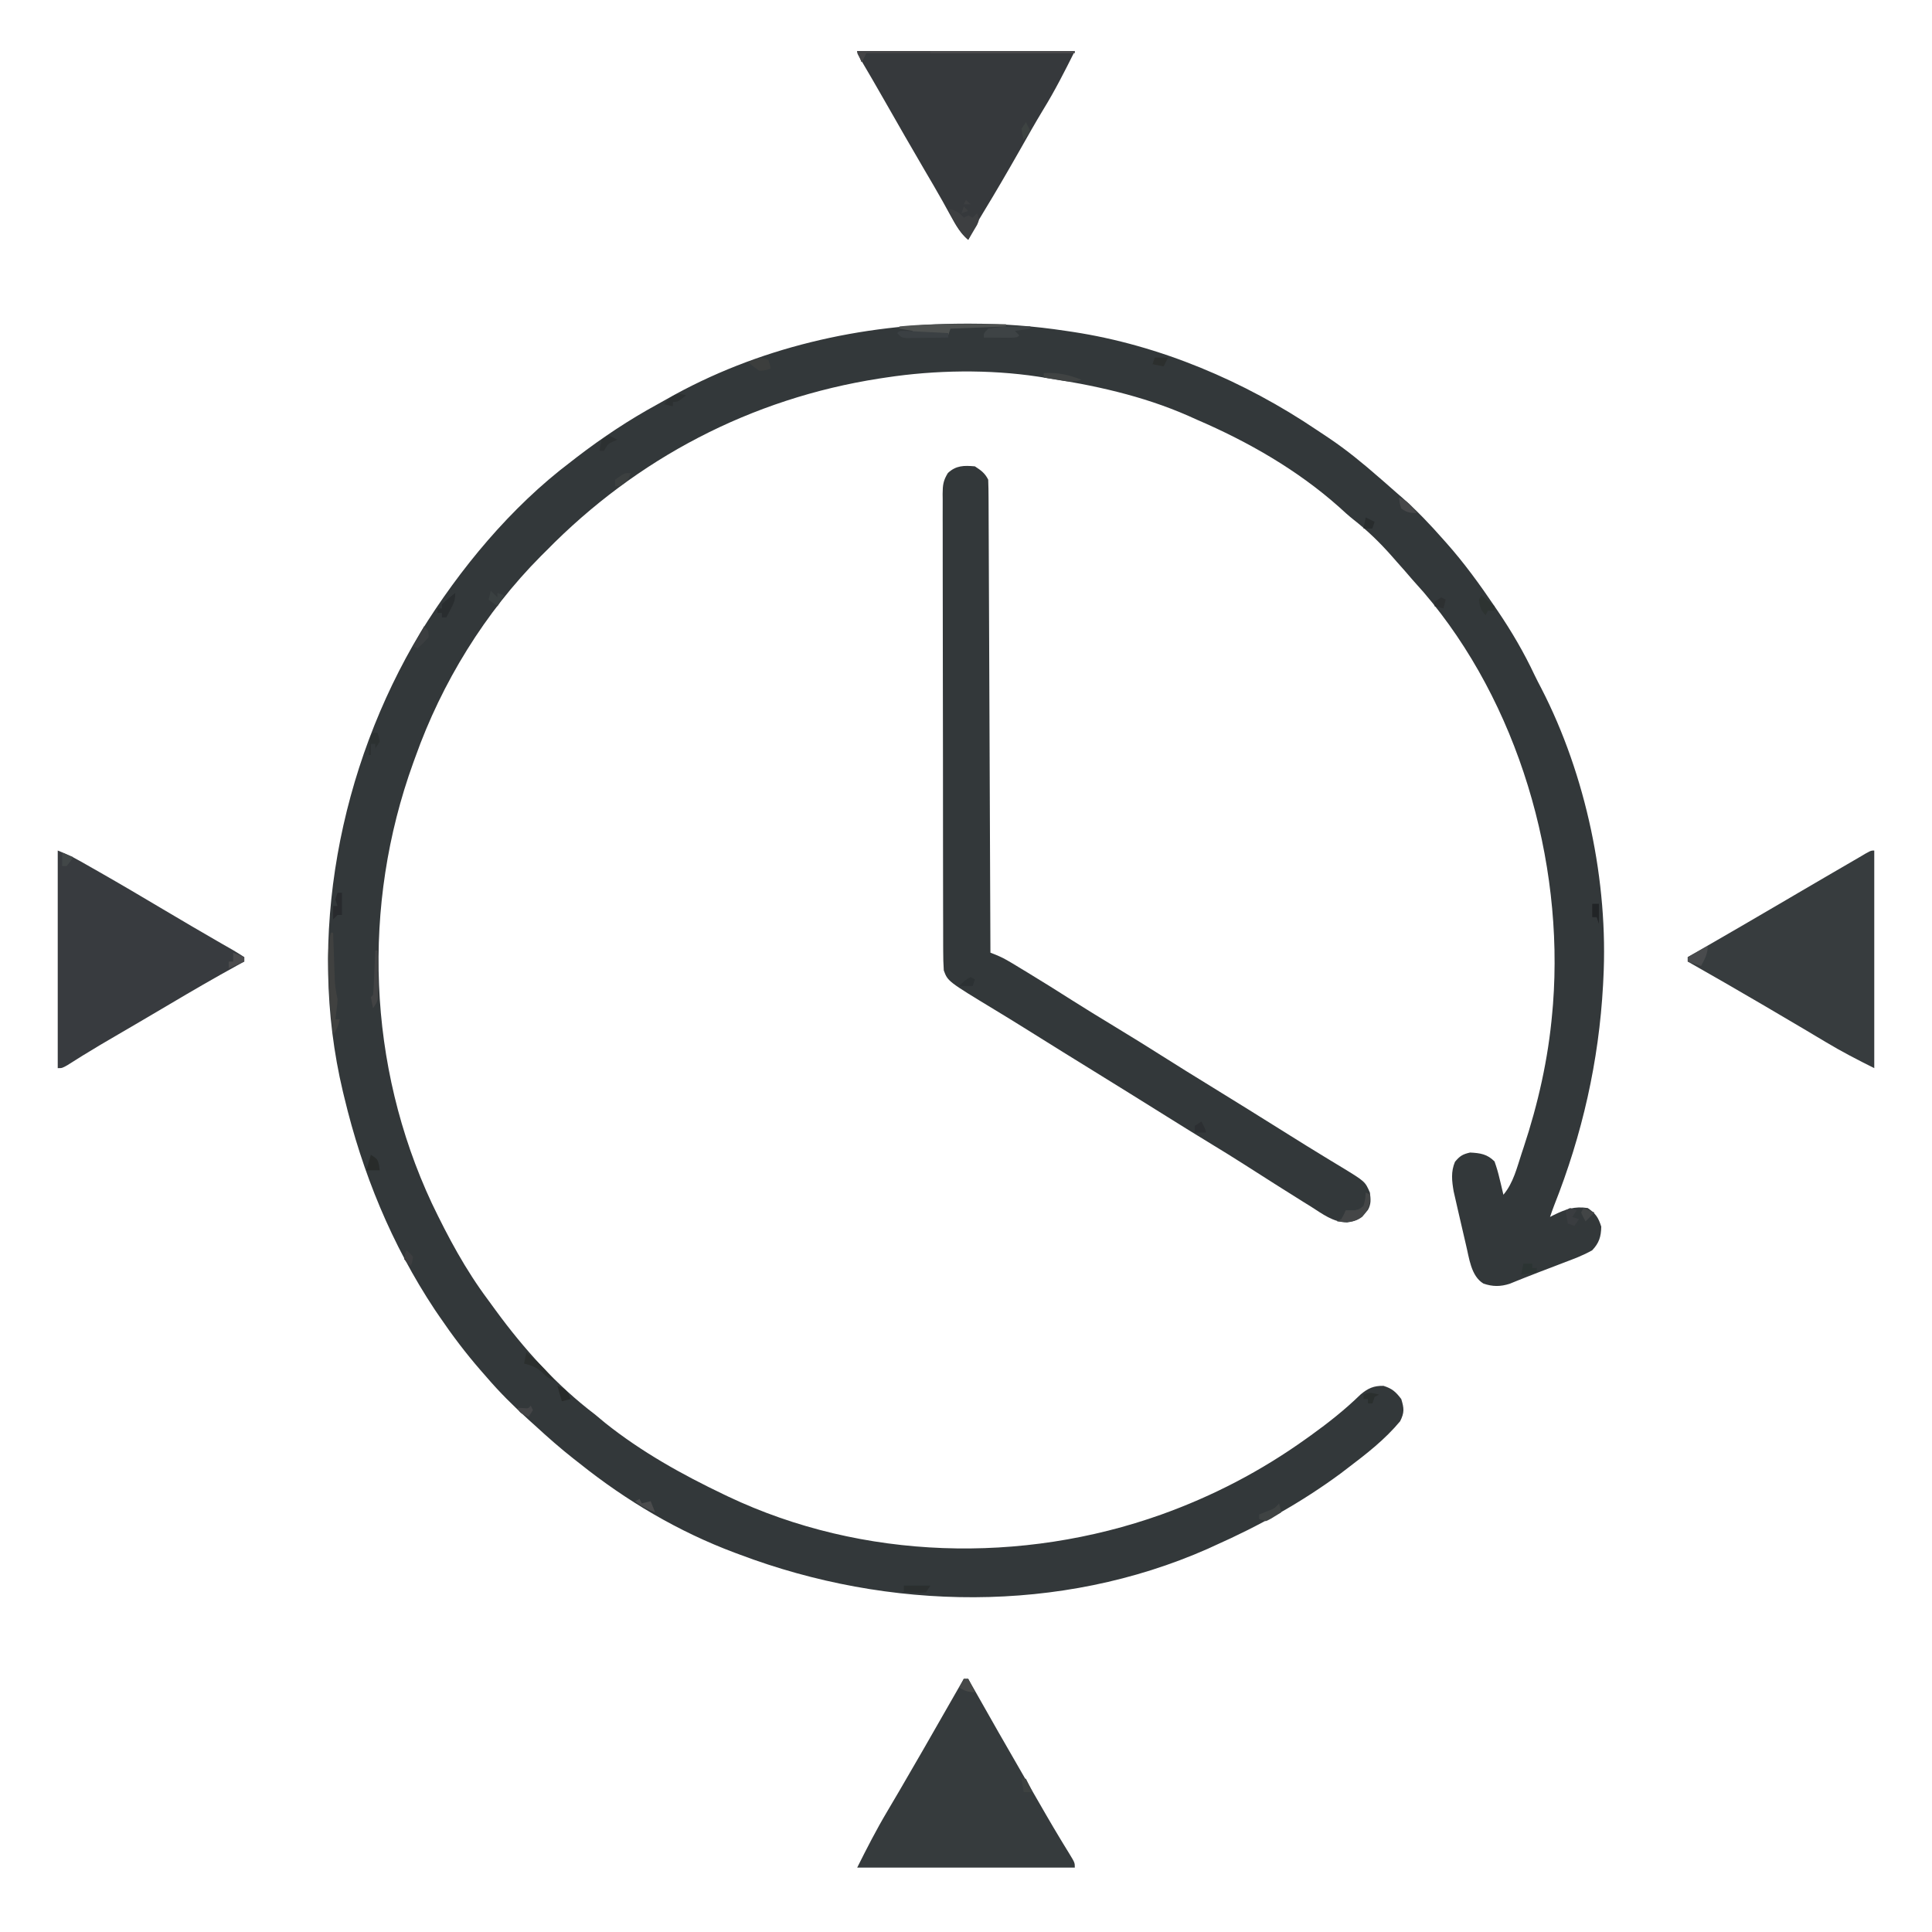
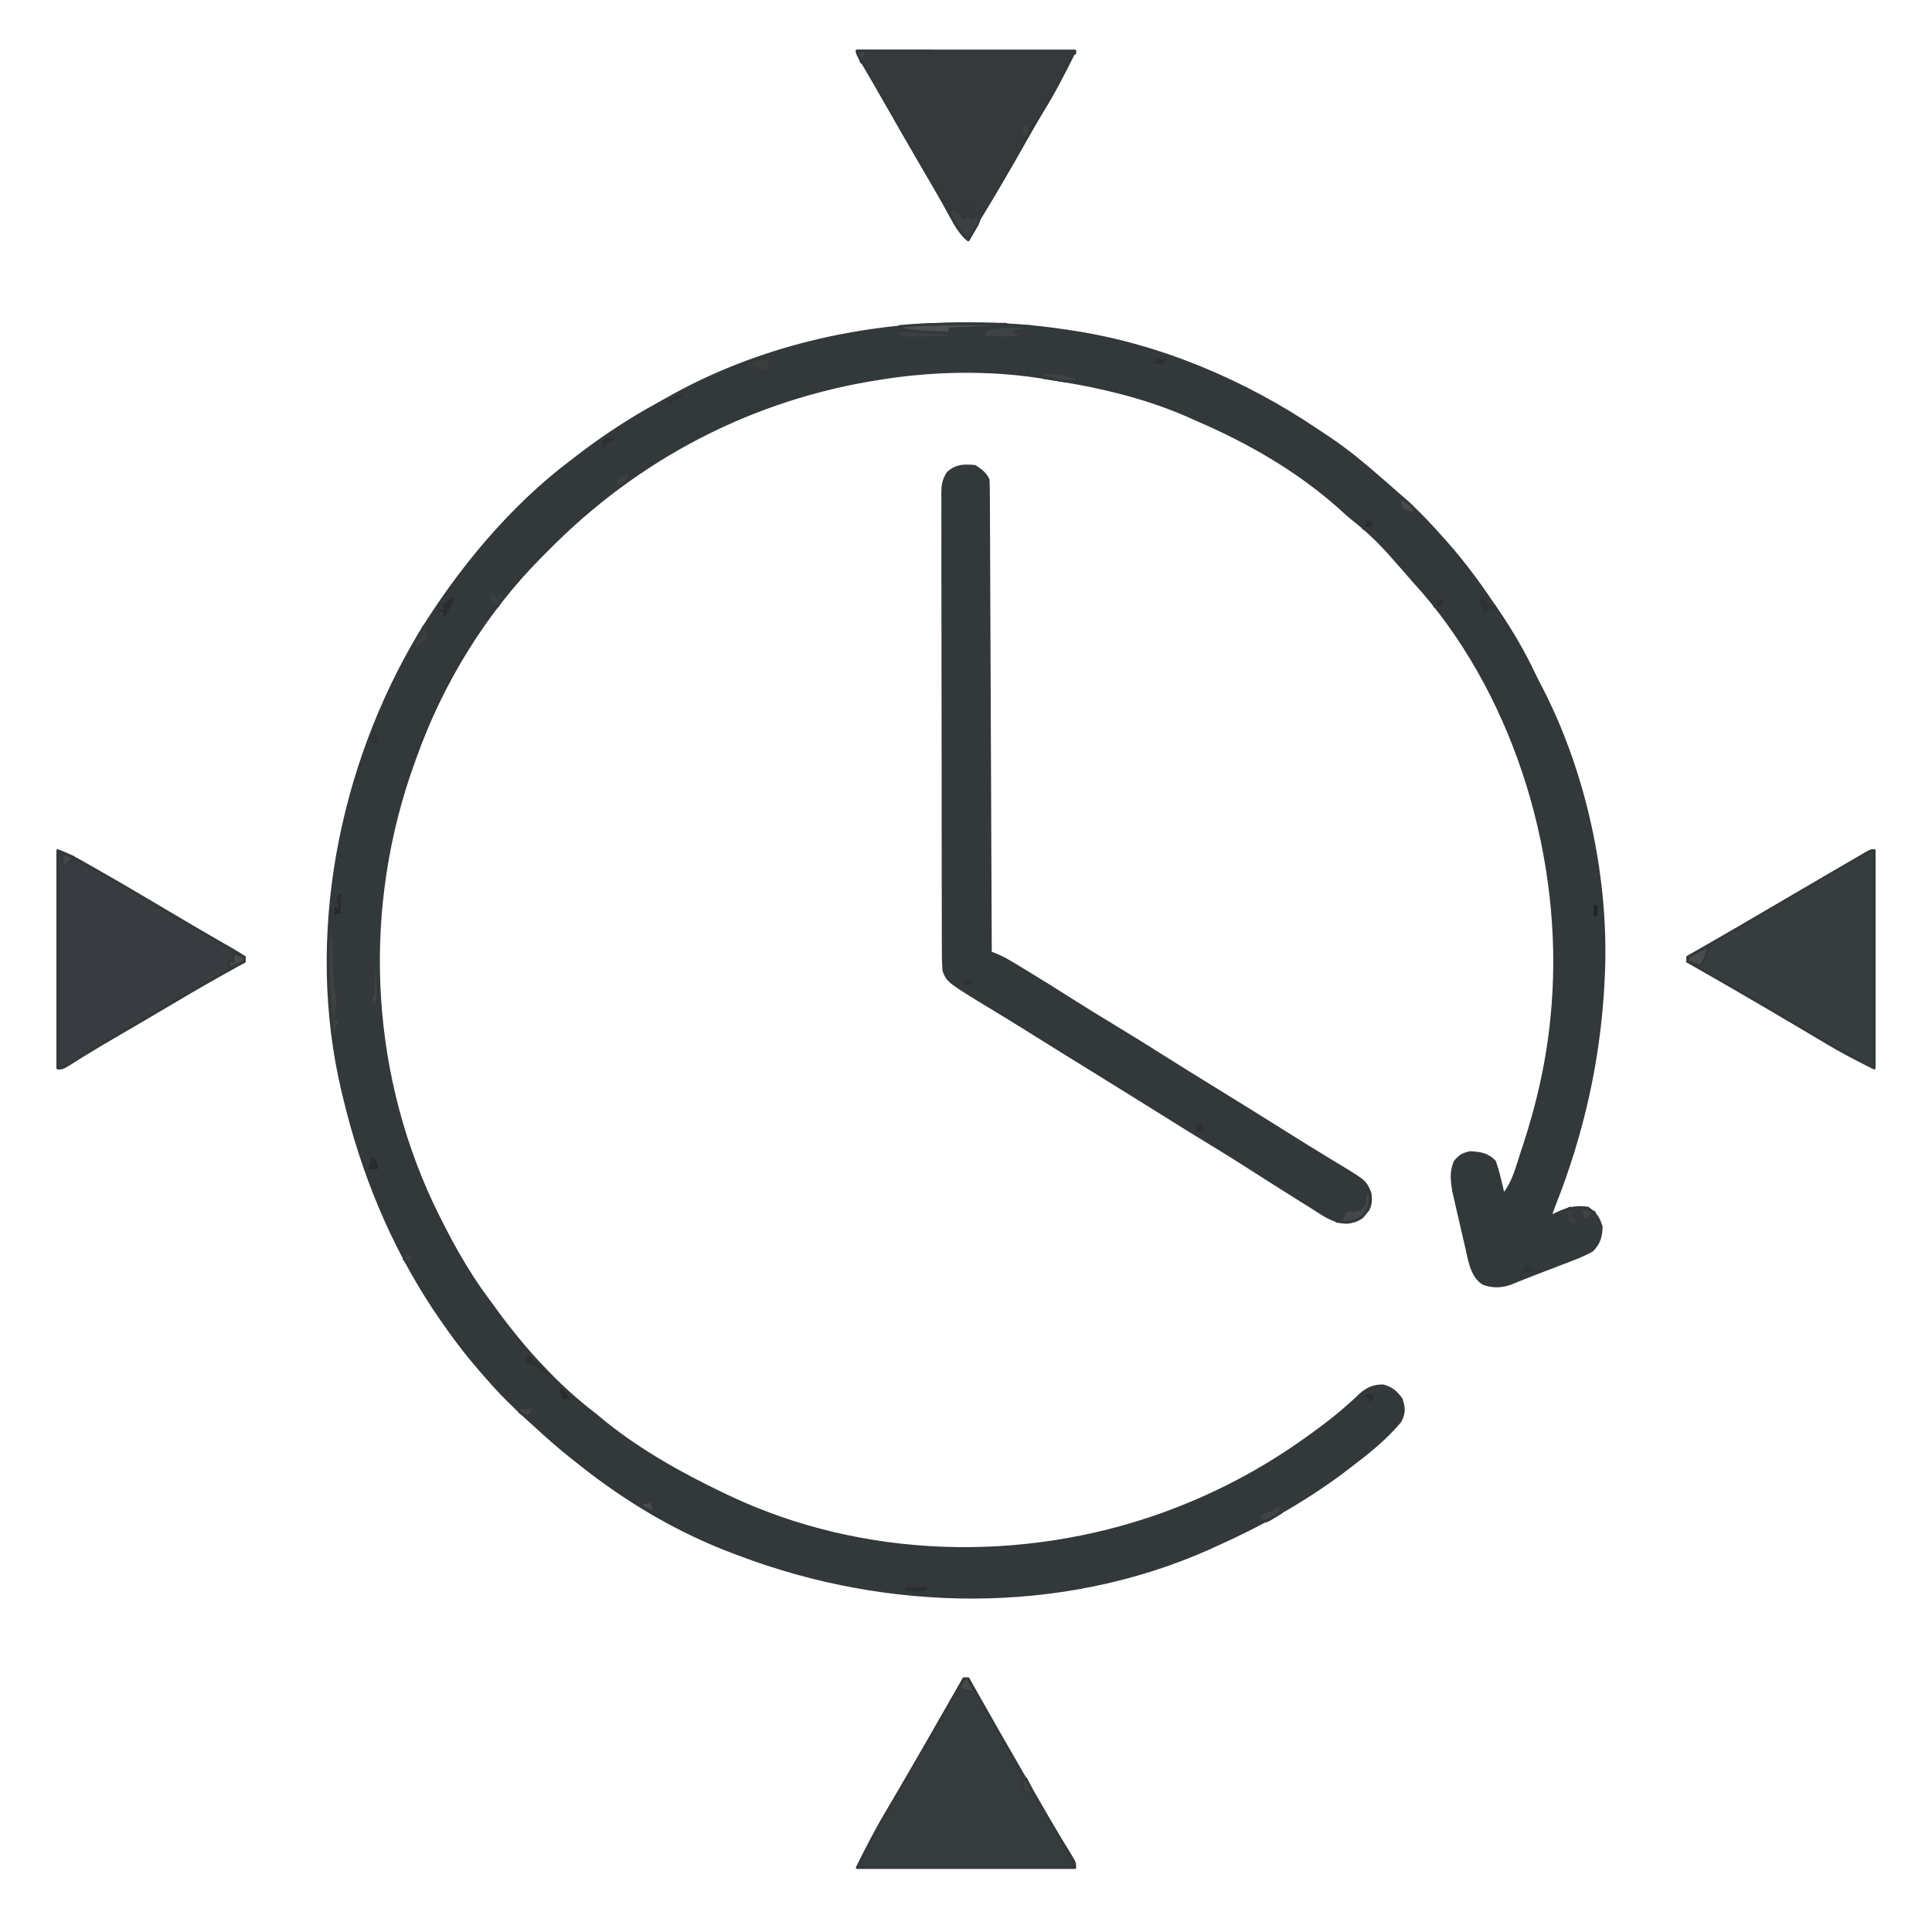
<svg xmlns="http://www.w3.org/2000/svg" version="1.1" width="870" height="870">
+   <style>path { stroke: #33383A; stroke-width: 1.2px; stroke-linejoin: round; stroke-linecap: round; }</style>
  <path d="M0 0 C1.142 -0.001 1.142 -0.001 2.307 -0.002 C16.819 0.018 31.017 1.054 45.375 3.25 C46.429 3.406 47.483 3.561 48.568 3.722 C87.716 9.712 125.715 25.854 158.454 47.954 C160.251 49.167 162.058 50.364 163.867 51.559 C171.863 56.937 179.135 62.918 186.375 69.25 C187.485 70.209 187.485 70.209 188.617 71.188 C190.548 72.862 192.461 74.555 194.375 76.25 C195.141 76.911 195.906 77.573 196.695 78.254 C203.431 84.155 209.466 90.544 215.375 97.25 C216.05 98.008 216.05 98.008 216.738 98.781 C224.7 107.755 231.65 117.324 238.375 127.25 C239.103 128.319 239.103 128.319 239.846 129.409 C246.129 138.683 251.623 148.077 256.394 158.212 C257.368 160.236 258.398 162.223 259.445 164.211 C279.571 203.241 289.71 251.449 287.375 295.25 C287.332 296.104 287.29 296.958 287.246 297.838 C285.359 332.205 277.885 365.178 265.204 397.119 C264.546 398.811 263.949 400.527 263.375 402.25 C264.21 401.817 264.21 401.817 265.062 401.375 C270.456 398.751 274.375 397.35 280.375 398.25 C283.946 400.757 285.13 402.47 286.438 406.625 C286.36 411.134 285.457 414.002 282.375 417.25 C278.245 419.608 273.889 421.224 269.438 422.875 C268.277 423.326 267.116 423.777 265.92 424.242 C263.583 425.147 261.241 426.04 258.895 426.919 C256.512 427.82 254.139 428.747 251.775 429.696 C250.632 430.153 249.49 430.611 248.312 431.082 C246.781 431.704 246.781 431.704 245.219 432.339 C241.039 433.678 237.515 433.687 233.375 432.25 C227.704 428.818 226.972 420.651 225.478 414.641 C224.679 411.312 223.913 407.975 223.158 404.635 C222.686 402.554 222.201 400.475 221.717 398.396 C221.411 397.052 221.105 395.708 220.801 394.363 C220.39 392.566 220.39 392.566 219.97 390.732 C219.164 386.015 218.678 381.901 220.562 377.438 C222.76 374.786 224.018 374.013 227.375 373.25 C231.992 373.493 235.079 373.947 238.375 377.25 C239.299 379.861 240.015 382.259 240.625 384.938 C240.798 385.639 240.97 386.341 241.148 387.064 C241.571 388.79 241.975 390.519 242.375 392.25 C246.91 386.893 248.509 379.873 250.688 373.312 C250.931 372.583 251.175 371.853 251.427 371.101 C257.975 351.365 262.584 330.998 264.375 310.25 C264.485 308.997 264.594 307.744 264.707 306.453 C269.665 241.668 249.028 170.714 206.438 120.938 C204.767 119.025 203.075 117.137 201.375 115.25 C200.207 113.897 199.04 112.543 197.875 111.188 C196.71 109.873 195.543 108.561 194.375 107.25 C193.555 106.314 192.735 105.378 191.891 104.414 C186.624 98.474 181.224 93.23 174.961 88.309 C172.66 86.477 170.522 84.57 168.375 82.562 C149.576 65.848 127.418 53.163 104.375 43.25 C103.095 42.676 101.815 42.102 100.535 41.527 C79.702 32.369 57.792 27.645 35.375 24.25 C34.527 24.117 33.679 23.984 32.805 23.848 C10.674 20.504 -13.515 20.881 -35.625 24.25 C-36.627 24.401 -37.63 24.551 -38.663 24.707 C-96.376 33.697 -147.835 60.655 -188.625 102.25 C-189.426 103.045 -190.226 103.841 -191.051 104.66 C-216.248 130.01 -235.654 161.629 -247.625 195.25 C-247.925 196.072 -248.224 196.894 -248.533 197.741 C-271.807 262.047 -269.15 334.026 -240.17 396.087 C-232.826 411.419 -225.017 426.003 -214.831 439.631 C-213.689 441.164 -212.568 442.713 -211.449 444.262 C-198.712 461.702 -183.866 478.18 -166.625 491.25 C-165.125 492.5 -163.625 493.75 -162.125 495 C-145.805 508.036 -127.424 518.282 -108.625 527.25 C-107.694 527.696 -107.694 527.696 -106.745 528.152 C-46.187 556.862 25.617 558.638 88.375 536.25 C111.696 527.884 133.23 516.659 153.375 502.25 C154.128 501.713 154.881 501.176 155.657 500.623 C163.578 494.934 171.051 489.016 178.043 482.211 C181.386 479.4 184.003 478.221 188.375 478.312 C192.28 479.533 193.902 481 196.375 484.25 C197.664 488.419 197.838 490.324 195.875 494.25 C189.025 502.47 180.867 508.817 172.375 515.25 C171.339 516.043 170.302 516.836 169.234 517.652 C151.608 530.698 132.39 541.367 112.375 550.25 C111.344 550.724 110.312 551.199 109.25 551.688 C42.849 581.027 -34.379 579.67 -101.625 554.25 C-102.322 553.992 -103.019 553.733 -103.737 553.467 C-129.088 543.986 -152.533 530.113 -173.625 513.25 C-174.507 512.562 -175.388 511.873 -176.297 511.164 C-182.309 506.44 -187.993 501.418 -193.625 496.25 C-194.692 495.287 -195.76 494.325 -196.828 493.363 C-203.509 487.317 -209.755 481.103 -215.625 474.25 C-216.506 473.243 -217.388 472.237 -218.27 471.23 C-224.912 463.587 -230.93 455.62 -236.625 447.25 C-237.352 446.187 -238.079 445.123 -238.828 444.027 C-258.318 414.618 -271.445 382.447 -279.625 348.25 C-279.923 347.023 -279.923 347.023 -280.227 345.772 C-296.729 276.401 -281.781 199.663 -245.287 139.047 C-227.584 110.411 -204.58 82.61 -177.625 62.25 C-176.699 61.531 -175.774 60.811 -174.82 60.07 C-163.334 51.266 -151.322 43.271 -138.611 36.342 C-137.229 35.582 -135.853 34.81 -134.482 34.029 C-93.767 10.836 -46.65 0.038 0 0 Z " fill="#33383A" transform="translate(434.625,145.75)" />
  <path d="M0 0 C2.753 1.796 4.526 3.053 6 6 C6.108 8.783 6.155 11.543 6.158 14.327 C6.166 15.634 6.166 15.634 6.173 16.968 C6.189 19.905 6.197 22.842 6.205 25.78 C6.215 27.879 6.225 29.977 6.235 32.076 C6.262 37.789 6.283 43.501 6.303 49.214 C6.325 55.178 6.353 61.143 6.379 67.107 C6.429 78.408 6.474 89.709 6.517 101.011 C6.567 113.874 6.622 126.737 6.677 139.6 C6.791 166.067 6.898 192.533 7 219 C8.172 219.46 8.172 219.46 9.369 219.929 C11.81 220.923 13.941 222.041 16.195 223.398 C17.377 224.108 17.377 224.108 18.583 224.832 C19.841 225.596 19.841 225.596 21.125 226.375 C22.01 226.909 22.894 227.443 23.805 227.993 C30.47 232.031 37.067 236.173 43.641 240.357 C49.88 244.318 56.179 248.172 62.5 252 C70.555 256.88 78.553 261.839 86.504 266.885 C92.352 270.596 98.236 274.24 104.141 277.858 C116.806 285.636 129.423 293.494 142.014 301.39 C146.996 304.512 151.988 307.611 157.012 310.664 C157.968 311.247 158.923 311.831 159.908 312.432 C161.707 313.527 163.509 314.618 165.314 315.701 C175.716 322.052 175.716 322.052 177.883 327.027 C178.264 330.03 178.496 332.098 177.004 334.812 C174.071 338.433 172.171 339.836 167.602 340.477 C161.316 340.378 156.519 336.645 151.375 333.375 C150.281 332.699 149.186 332.022 148.058 331.325 C144.692 329.237 141.344 327.123 138 325 C136.506 324.056 136.506 324.056 134.982 323.093 C130.352 320.164 125.733 317.219 121.121 314.262 C116.492 311.301 111.822 308.414 107.125 305.562 C100.111 301.305 93.141 296.98 86.188 292.625 C75.148 285.712 64.08 278.847 53 272 C49.395 269.771 45.791 267.542 42.188 265.312 C41.31 264.77 40.433 264.227 39.529 263.668 C33.64 260.022 27.765 256.356 21.899 252.674 C17.617 249.993 13.308 247.361 8.987 244.745 C-12.189 231.904 -12.189 231.904 -14 227 C-14.195 224.023 -14.278 221.14 -14.267 218.163 C-14.272 217.26 -14.276 216.358 -14.281 215.428 C-14.294 212.398 -14.292 209.368 -14.291 206.338 C-14.297 204.168 -14.303 201.999 -14.311 199.829 C-14.329 193.93 -14.333 188.031 -14.335 182.133 C-14.336 177.212 -14.344 172.291 -14.351 167.371 C-14.367 155.764 -14.372 144.158 -14.371 132.552 C-14.369 120.569 -14.391 108.587 -14.422 96.605 C-14.448 86.325 -14.459 76.044 -14.458 65.764 C-14.457 59.621 -14.463 53.478 -14.484 47.335 C-14.503 41.559 -14.504 35.783 -14.489 30.007 C-14.487 27.885 -14.492 25.764 -14.504 23.642 C-14.519 20.749 -14.51 17.857 -14.494 14.964 C-14.505 14.122 -14.515 13.279 -14.526 12.411 C-14.479 8.449 -14.279 6.454 -12.157 3.002 C-8.442 -0.446 -4.897 -0.422 0 0 Z " fill="#33383A" transform="translate(439,210)" />
  <path d="M0 0 C0.66 0 1.32 0 2 0 C2.315 0.561 2.631 1.121 2.955 1.699 C11.294 16.516 19.738 31.27 28.256 45.985 C29.866 48.768 31.473 51.554 33.078 54.34 C34.01 55.956 34.942 57.572 35.875 59.188 C36.311 59.942 36.746 60.697 37.195 61.475 C39.322 65.148 41.474 68.801 43.676 72.43 C44.311 73.477 44.311 73.477 44.959 74.546 C45.756 75.853 46.556 77.158 47.361 78.46 C50 82.783 50 82.783 50 85 C17.66 85 -14.68 85 -48 85 C-43.682 76.365 -39.412 68.011 -34.5 59.75 C-33.273 57.666 -32.046 55.581 -30.82 53.496 C-30.193 52.431 -29.565 51.366 -28.919 50.269 C-25.709 44.8 -22.541 39.307 -19.375 33.812 C-18.756 32.739 -18.137 31.666 -17.5 30.56 C-11.64 20.389 -5.813 10.199 0 0 Z " fill="#363B3D" transform="translate(434,756)" />
  <path d="M0 0 C32.34 0 64.68 0 98 0 C93.424 9.152 89.053 17.809 83.738 26.441 C80.091 32.448 76.657 38.578 73.188 44.688 C67.822 54.129 62.375 63.513 56.718 72.784 C54.287 76.78 52.019 80.774 50 85 C46.489 81.848 44.33 78.36 42.125 74.25 C41.329 72.801 40.53 71.353 39.73 69.906 C39.295 69.119 38.86 68.331 38.412 67.52 C35.819 62.892 33.122 58.325 30.438 53.75 C24.418 43.471 18.488 33.143 12.594 22.792 C8.867 16.25 5.1 9.737 1.265 3.257 C0 1 0 1 0 0 Z " fill="#36393C" transform="translate(386,23)" />
  <path d="M0 0 C3.516 1.406 6.497 2.743 9.746 4.582 C10.655 5.095 11.563 5.609 12.5 6.137 C13.954 6.967 13.954 6.967 15.438 7.812 C16.451 8.388 17.464 8.963 18.508 9.556 C28.231 15.095 37.864 20.783 47.481 26.504 C51.251 28.743 55.032 30.966 58.812 33.188 C59.483 33.583 60.153 33.978 60.843 34.385 C64.492 36.537 68.153 38.664 71.828 40.77 C72.62 41.226 73.412 41.683 74.227 42.154 C75.755 43.035 77.286 43.91 78.822 44.778 C80.581 45.796 82.296 46.891 84 48 C84 48.66 84 49.32 84 50 C82.956 50.571 81.912 51.142 80.836 51.73 C70.489 57.418 60.29 63.326 50.141 69.359 C45.64 72.033 41.129 74.686 36.609 77.328 C35.974 77.7 35.339 78.071 34.684 78.454 C32.162 79.928 29.64 81.403 27.117 82.874 C19.166 87.504 19.166 87.504 11.309 92.291 C10.712 92.662 10.116 93.034 9.501 93.418 C7.848 94.453 6.198 95.495 4.549 96.538 C2 98 2 98 0 98 C0 65.66 0 33.32 0 0 Z " fill="#383B3F" transform="translate(26,383)" />
  <path d="M0 0 C0 32.34 0 64.68 0 98 C-7.528 94.236 -14.765 90.509 -21.938 86.188 C-23.851 85.046 -25.765 83.906 -27.68 82.766 C-28.694 82.16 -29.708 81.555 -30.753 80.932 C-36.675 77.409 -42.618 73.922 -48.562 70.438 C-49.175 70.078 -49.787 69.719 -50.418 69.349 C-61.563 62.814 -72.76 56.371 -84 50 C-84 49.34 -84 48.68 -84 48 C-83.364 47.635 -82.729 47.269 -82.073 46.893 C-67.926 38.758 -53.812 30.568 -39.74 22.303 C-38.535 21.595 -37.33 20.887 -36.125 20.18 C-35.534 19.833 -34.943 19.485 -34.334 19.128 C-30.206 16.705 -26.074 14.291 -21.938 11.883 C-20.83 11.238 -19.722 10.593 -18.581 9.928 C-16.495 8.714 -14.409 7.501 -12.322 6.289 C-11.398 5.751 -10.475 5.214 -9.523 4.66 C-8.718 4.192 -7.913 3.724 -7.083 3.242 C-1.646 0 -1.646 0 0 0 Z " fill="#373C3E" transform="translate(844,383)" />
  <path d="M0 0 C32.34 0 64.68 0 98 0 C98 0.33 98 0.66 98 1 C66.98 1 35.96 1 4 1 C3.34 2.32 2.68 3.64 2 5 C1.34 3.35 0.68 1.7 0 0 Z " fill="#4A4A4C" transform="translate(386,23)" />
  <path d="M0 0 C1.627 0.005 3.254 0.01 4.881 0.014 C8.816 0.025 12.752 0.042 16.688 0.062 C16.688 0.393 16.688 0.723 16.688 1.062 C4.312 1.558 4.312 1.558 -8.312 2.062 C-8.643 3.053 -8.973 4.043 -9.312 5.062 C-14.592 4.732 -19.872 4.402 -25.312 4.062 C-25.312 3.732 -25.312 3.402 -25.312 3.062 C-28.282 2.567 -28.282 2.567 -31.312 2.062 C-31.312 1.732 -31.312 1.403 -31.312 1.062 C-20.853 0.033 -10.498 -0.057 0 0 Z " fill="#4E5150" transform="translate(436.3125,145.9375)" />
  <path d="M0 0 C0.66 0.66 1.32 1.32 2 2 C1.01 2 0.02 2 -1 2 C-0.67 1.34 -0.34 0.68 0 0 Z M-1 3 C-0.34 3.66 0.32 4.32 1 5 C0.01 5.33 -0.98 5.66 -2 6 C-1.67 5.01 -1.34 4.02 -1 3 Z M-8 4 C-4.74 4.694 -3.21 5.459 -1 8 C-0.34 7.67 0.32 7.34 1 7 C1.66 7.33 2.32 7.66 3 8 C3.66 7.34 4.32 6.68 5 6 C6 9 6 9 5.004 11.262 C4.528 12.062 4.053 12.863 3.562 13.688 C3.089 14.496 2.616 15.304 2.129 16.137 C1.57 17.059 1.57 17.059 1 18 C-3.557 14.287 -5.574 9.21 -8 4 Z " fill="#3D3F41" transform="translate(435,90)" />
  <path d="M0 0 C0.33 0 0.66 0 1 0 C1.025 0.731 1.05 1.462 1.076 2.216 C1.192 5.54 1.315 8.864 1.438 12.188 C1.477 13.338 1.516 14.488 1.557 15.674 C1.599 16.786 1.64 17.897 1.684 19.043 C1.72 20.064 1.757 21.085 1.795 22.137 C1.989 24.84 2.451 27.352 3 30 C2.879 32.457 2.879 32.457 2.562 34.812 C2.461 35.603 2.359 36.393 2.254 37.207 C2.17 37.799 2.086 38.39 2 39 C2.66 39 3.32 39 4 39 C3.387 41.962 2.746 43.381 1 46 C-0.138 34.782 -1.196 23.597 -1.188 12.312 C-1.188 11.53 -1.189 10.748 -1.189 9.942 C-1.156 6.464 -0.927 3.346 0 0 Z " fill="#404140" transform="translate(149,420)" />
  <path d="M0 0 C0.66 0.33 1.32 0.66 2 1 C1.825 5.469 1.42 7.519 -1.562 10.938 C-5.287 13.711 -8.497 13.388 -13 13 C-12.34 12.67 -11.68 12.34 -11 12 C-9.866 9.983 -9.866 9.983 -9 8 C-7.68 8 -6.36 8 -5 8 C-2.75 7.5 -2.75 7.5 -1 6 C-0.184 2.941 -0.184 2.941 0 0 Z " fill="#444647" transform="translate(615,537)" />
  <path d="M0 0 C0 0.33 0 0.66 0 1 C-2.31 1.33 -4.62 1.66 -7 2 C-6.34 2.66 -5.68 3.32 -5 4 C-6 5 -6 5 -9.379 5.098 C-10.773 5.091 -12.168 5.079 -13.562 5.062 C-14.273 5.058 -14.984 5.053 -15.717 5.049 C-17.478 5.037 -19.239 5.019 -21 5 C-21 3 -21 3 -19 1 C-12.761 -0.113 -6.321 -0.119 0 0 Z " fill="#3E4345" transform="translate(464,147)" />
  <path d="M0 0 C1.375 0.071 1.375 0.071 2.777 0.143 C4.261 0.215 4.261 0.215 5.775 0.289 C7.337 0.373 7.337 0.373 8.929 0.459 C10.497 0.538 10.497 0.538 12.095 0.617 C14.686 0.748 17.277 0.883 19.867 1.022 C19.867 1.682 19.867 2.342 19.867 3.022 C16.409 3.08 12.951 3.115 9.492 3.147 C8.507 3.163 7.522 3.18 6.508 3.198 C5.567 3.204 4.626 3.21 3.656 3.217 C2.352 3.233 2.352 3.233 1.022 3.249 C-1.133 3.022 -1.133 3.022 -3.133 1.022 C-2.133 0.022 -2.133 0.022 0 0 Z " fill="#3B4043" transform="translate(407.1331,148.9783)" />
  <path d="M0 0 C10.89 0 21.78 0 33 0 C33 0.33 33 0.66 33 1 C23.43 1 13.86 1 4 1 C3.34 2.32 2.68 3.64 2 5 C1.34 3.35 0.68 1.7 0 0 Z " fill="#444446" transform="translate(386,23)" />
  <path d="M0 0 C0 3.694 -1.282 5.778 -3 9 C-4.98 8.34 -6.96 7.68 -9 7 C-9 6.34 -9 5.68 -9 5 C-6.03 3.35 -3.06 1.7 0 0 Z " fill="#494B4D" transform="translate(769,426)" />
  <path d="M0 0 C4.88 3.942 9.058 8.12 13 13 C10.528 11.851 9.016 11.017 7.125 9 C4.586 6.61 2.331 5.908 -1 5 C-0.67 3.35 -0.34 1.7 0 0 Z " fill="#2B2F2E" transform="translate(237,609)" />
  <path d="M0 0 C0.688 2.062 0.688 2.062 1 4 C-1.188 4.75 -1.188 4.75 -4 5 C-6.812 3.062 -6.812 3.062 -9 1 C-3.375 -1.125 -3.375 -1.125 0 0 Z " fill="#3C3E3D" transform="translate(346,162)" />
  <path d="M0 0 C0.33 0 0.66 0 1 0 C1.058 3.771 1.094 7.541 1.125 11.312 C1.15 12.92 1.15 12.92 1.176 14.561 C1.182 15.589 1.189 16.617 1.195 17.676 C1.206 18.624 1.216 19.572 1.227 20.548 C1 23 1 23 -1 26 C-1.382 24.344 -1.714 22.675 -2 21 C-1.67 20.67 -1.34 20.34 -1 20 C-0.843 18.514 -0.749 17.021 -0.684 15.527 C-0.642 14.628 -0.6 13.729 -0.557 12.803 C-0.517 11.857 -0.478 10.912 -0.438 9.938 C-0.373 8.513 -0.373 8.513 -0.307 7.061 C-0.2 4.707 -0.098 2.354 0 0 Z " fill="#424344" transform="translate(169,428)" />
  <path d="M0 0 C0 3.196 -0.547 4.417 -2 7.188 C-2.371 7.903 -2.743 8.618 -3.125 9.355 C-3.414 9.898 -3.703 10.441 -4 11 C-4.66 11 -5.32 11 -6 11 C-6 10.34 -6 9.68 -6 9 C-6.66 9 -7.32 9 -8 9 C-8 8.34 -8 7.68 -8 7 C-7.34 7 -6.68 7 -6 7 C-6 6.34 -6 5.68 -6 5 C-4.041 3.286 -2.041 1.616 0 0 Z " fill="#292D2F" transform="translate(205,267)" />
  <path d="M0 0 C6.334 -0.345 11.103 0.707 17 3 C13.226 4.336 10.142 3.724 6.25 3.062 C4.494 2.771 4.494 2.771 2.703 2.473 C1.811 2.317 0.919 2.161 0 2 C0 1.34 0 0.68 0 0 Z " fill="#404343" transform="translate(470,168)" />
  <path d="M0 0 C0.33 1.32 0.66 2.64 1 4 C-4.176 7.223 -4.176 7.223 -6 8 C-6.99 7.67 -7.98 7.34 -9 7 C-9 6.34 -9 5.68 -9 5 C-7.886 4.546 -6.772 4.093 -5.625 3.625 C-2.038 2.275 -2.038 2.275 0 0 Z " fill="#3F4343" transform="translate(576,677)" />
  <path d="M0 0 C2.041 1.616 4.041 3.286 6 5 C6 5.66 6 6.32 6 7 C5.01 7 4.02 7 3 7 C2.67 7.66 2.34 8.32 2 9 C-0.378 6.622 -0.59 5.279 -1 2 C-0.67 1.34 -0.34 0.68 0 0 Z " fill="#2D3331" transform="translate(667,268)" />
  <path d="M0 0 C0.66 0 1.32 0 2 0 C2 3.3 2 6.6 2 10 C1.34 10 0.68 10 0 10 C-0.66 10.66 -1.32 11.32 -2 12 C-2 10.02 -2 8.04 -2 6 C-1.34 6 -0.68 6 0 6 C-0.33 5.01 -0.66 4.02 -1 3 C-0.67 2.01 -0.34 1.02 0 0 Z " fill="#282A2D" transform="translate(152,402)" />
  <path d="M0 0 C3.96 0 7.92 0 12 0 C11.01 1.485 11.01 1.485 10 3 C7.617 3.293 7.617 3.293 4.875 3.188 C3.965 3.16 3.055 3.133 2.117 3.105 C1.419 3.071 0.72 3.036 0 3 C0 2.01 0 1.02 0 0 Z " fill="#2B2F2F" transform="translate(407,714)" />
  <path d="M0 0 C1.32 0 2.64 0 4 0 C4 0.66 4 1.32 4 2 C4.66 2 5.32 2 6 2 C6 2.66 6 3.32 6 4 C3.69 4.33 1.38 4.66 -1 5 C-0.67 3.35 -0.34 1.7 0 0 Z " fill="#2C3433" transform="translate(686,569)" />
  <path d="M0 0 C3 2 3 2 3.688 4.625 C3.791 5.409 3.894 6.192 4 7 C2 7 0 7 -2 7 C-1.34 4.69 -0.68 2.38 0 0 Z " fill="#282B2A" transform="translate(167,520)" />
  <path d="M0 0 C3.795 1.491 5.61 3.757 8 7 C4.831 7 3.563 6.794 1 5 C0.25 2.375 0.25 2.375 0 0 Z " fill="#47484A" transform="translate(630,224)" />
  <path d="M0 0 C2.622 1.049 3.794 1.649 5.25 4.125 C5.497 4.744 5.745 5.362 6 6 C4.68 6.33 3.36 6.66 2 7 C1.34 4.69 0.68 2.38 0 0 Z " fill="#272A29" transform="translate(251,624)" />
  <path d="M0 0 C2 2 2 2 2 5 C-0.5 7.688 -0.5 7.688 -3 10 C-3.66 9.67 -4.32 9.34 -5 9 C-3.35 6.03 -1.7 3.06 0 0 Z " fill="#3B3E40" transform="translate(191,282)" />
  <path d="M0 0 C0.99 0.99 1.98 1.98 3 3 C3 2.34 3 1.68 3 1 C3.99 1.33 4.98 1.66 6 2 C4.515 4.475 4.515 4.475 3 7 C1.68 6.01 0.36 5.02 -1 4 C-0.67 2.68 -0.34 1.36 0 0 Z " fill="#3A4041" transform="translate(221,266)" />
  <path d="M0 0 C1.32 0.66 2.64 1.32 4 2 C3.072 2.402 3.072 2.402 2.125 2.812 C-0.3 3.956 -0.3 3.956 -2 7 C-2.66 7 -3.32 7 -4 7 C-3.688 4.625 -3.688 4.625 -3 2 C-2.01 1.34 -1.02 0.68 0 0 Z " fill="#2C3031" transform="translate(274,196)" />
  <path d="M0 0 C2.475 0.99 2.475 0.99 5 2 C5 2.66 5 3.32 5 4 C1.535 5.485 1.535 5.485 -2 7 C-2 6.01 -2 5.02 -2 4 C-1.34 4 -0.68 4 0 4 C0 2.68 0 1.36 0 0 Z " fill="#4B4B4D" transform="translate(105,429)" />
  <path d="M0 0 C0.66 0 1.32 0 2 0 C2.625 1.812 2.625 1.812 3 4 C2.01 5.485 2.01 5.485 1 7 C1 6.34 1 5.68 1 5 C0.34 5 -0.32 5 -1 5 C-1 6.65 -1 8.3 -1 10 C-1.33 10 -1.66 10 -2 10 C-1.86 8.52 -1.712 7.041 -1.562 5.562 C-1.481 4.739 -1.4 3.915 -1.316 3.066 C-1 1 -1 1 0 0 Z " fill="#2C3131" transform="translate(168,330)" />
  <path d="M0 0 C0.66 0 1.32 0 2 0 C2.99 1.98 3.98 3.96 5 6 C1.894 6 0.647 5.461 -2 4 C-1.34 2.68 -0.68 1.36 0 0 Z " fill="#474948" transform="translate(434,756)" />
  <path d="M0 0 C0.33 0.66 0.66 1.32 1 2 C2.32 1.67 3.64 1.34 5 1 C5.66 2.65 6.32 4.3 7 6 C3.541 4.751 0.853 3.325 -2 1 C-1.34 0.67 -0.68 0.34 0 0 Z " fill="#4B4C4D" transform="translate(288,675)" />
  <path d="M0 0 C0.99 0.33 1.98 0.66 3 1 C2.01 2.485 2.01 2.485 1 4 C1.99 4.33 2.98 4.66 4 5 C3.01 6.485 3.01 6.485 2 8 C1.01 7.67 0.02 7.34 -1 7 C-1.33 5.02 -1.66 3.04 -2 1 C-1.34 0.67 -0.68 0.34 0 0 Z " fill="#3A3D40" transform="translate(707,544)" />
  <path d="M0 0 C-3.75 3 -3.75 3 -6 3 C-6 3.66 -6 4.32 -6 5 C-7.32 4.67 -8.64 4.34 -10 4 C-6.878 0.566 -4.64 -1.547 0 0 Z " fill="#2C3031" transform="translate(309,178)" />
  <path d="M0 0 C-0.99 0.495 -0.99 0.495 -2 1 C-2.33 1.99 -2.66 2.98 -3 4 C-3.66 4 -4.32 4 -5 4 C-5 3.34 -5 2.68 -5 2 C-5.66 2 -6.32 2 -7 2 C-7 1.34 -7 0.68 -7 0 C-4.333 -1.333 -2.833 -0.671 0 0 Z " fill="#2A2F2E" transform="translate(621,628)" />
  <path d="M0 0 C2.475 0.99 2.475 0.99 5 2 C3.68 3.32 2.36 4.64 1 6 C-0.062 4.125 -0.062 4.125 -1 2 C-0.67 1.34 -0.34 0.68 0 0 Z " fill="#424546" transform="translate(713,544)" />
  <path d="M0 0 C0.99 0 1.98 0 3 0 C3 2.97 3 5.94 3 9 C2.67 8.01 2.34 7.02 2 6 C1.34 6 0.68 6 0 6 C0 4.02 0 2.04 0 0 Z " fill="#212426" transform="translate(717,407)" />
  <path d="M0 0 C0.33 0.66 0.66 1.32 1 2 C0.01 3.485 0.01 3.485 -1 5 C-4.875 3.25 -4.875 3.25 -6 1 C-4.793 1.031 -4.793 1.031 -3.562 1.062 C-1.066 1.296 -1.066 1.296 0 0 Z " fill="#444547" transform="translate(239,633)" />
  <path d="M0 0 C1.32 0.66 2.64 1.32 4 2 C3.67 2.99 3.34 3.98 3 5 C1.68 5 0.36 5 -1 5 C-0.67 3.35 -0.34 1.7 0 0 Z " fill="#282C2D" transform="translate(615,233)" />
  <path d="M0 0 C1.98 0 3.96 0 6 0 C5.34 1.32 4.68 2.64 4 4 C2.35 3.67 0.7 3.34 -1 3 C-0.67 2.01 -0.34 1.02 0 0 Z " fill="#2C2F2E" transform="translate(520,161)" />
  <path d="M0 0 C0.66 1.32 1.32 2.64 2 4 C1.01 5.32 0.02 6.64 -1 8 C-1.625 5.688 -1.625 5.688 -2 3 C-1.34 2.01 -0.68 1.02 0 0 Z " fill="#3E4342" transform="translate(462,55)" />
  <path d="M0 0 C0.66 0 1.32 0 2 0 C2.99 1.98 3.98 3.96 5 6 C3.68 6 2.36 6 1 6 C0.67 4.02 0.34 2.04 0 0 Z " fill="#3E4241" transform="translate(460,801)" />
  <path d="M0 0 C1.562 1.25 1.562 1.25 3 3 C2.688 5.188 2.688 5.188 2 7 C0.438 5.75 0.438 5.75 -1 4 C-0.688 1.812 -0.688 1.812 0 0 Z " fill="#3D3E40" transform="translate(183,563)" />
  <path d="M0 0 C2 3.875 2 3.875 2 5 C0.35 5 -1.3 5 -3 5 C-3 4.01 -3 3.02 -3 2 C-2.01 1.34 -1.02 0.68 0 0 Z " fill="#2C2F32" transform="translate(541,505)" />
  <path d="M0 0 C0.66 0.33 1.32 0.66 2 1 C1.67 1.99 1.34 2.98 1 4 C-0.98 4 -2.96 4 -5 4 C-3.366 2.292 -2.131 1.065 0 0 Z " fill="#2C3133" transform="translate(437,440)" />
  <path d="M0 0 C2.475 0.99 2.475 0.99 5 2 C3.625 4 3.625 4 2 6 C1.34 6 0.68 6 0 6 C0 4.02 0 2.04 0 0 Z " fill="#424748" transform="translate(28,384)" />
  <path d="M0 0 C0.66 0.33 1.32 0.66 2 1 C1.67 2.32 1.34 3.64 1 5 C-0.32 4.67 -1.64 4.34 -3 4 C-3 3.34 -3 2.68 -3 2 C-2.01 1.34 -1.02 0.68 0 0 Z " fill="#2D3031" transform="translate(649,269)" />
  <path d="M0 0 C-1.137 3.412 -2.043 4.119 -5 6 C-5.66 6 -6.32 6 -7 6 C-7 5.01 -7 4.02 -7 3 C-2.778 0 -2.778 0 0 0 Z " fill="#3C4040" transform="translate(284,213)" />
</svg>
